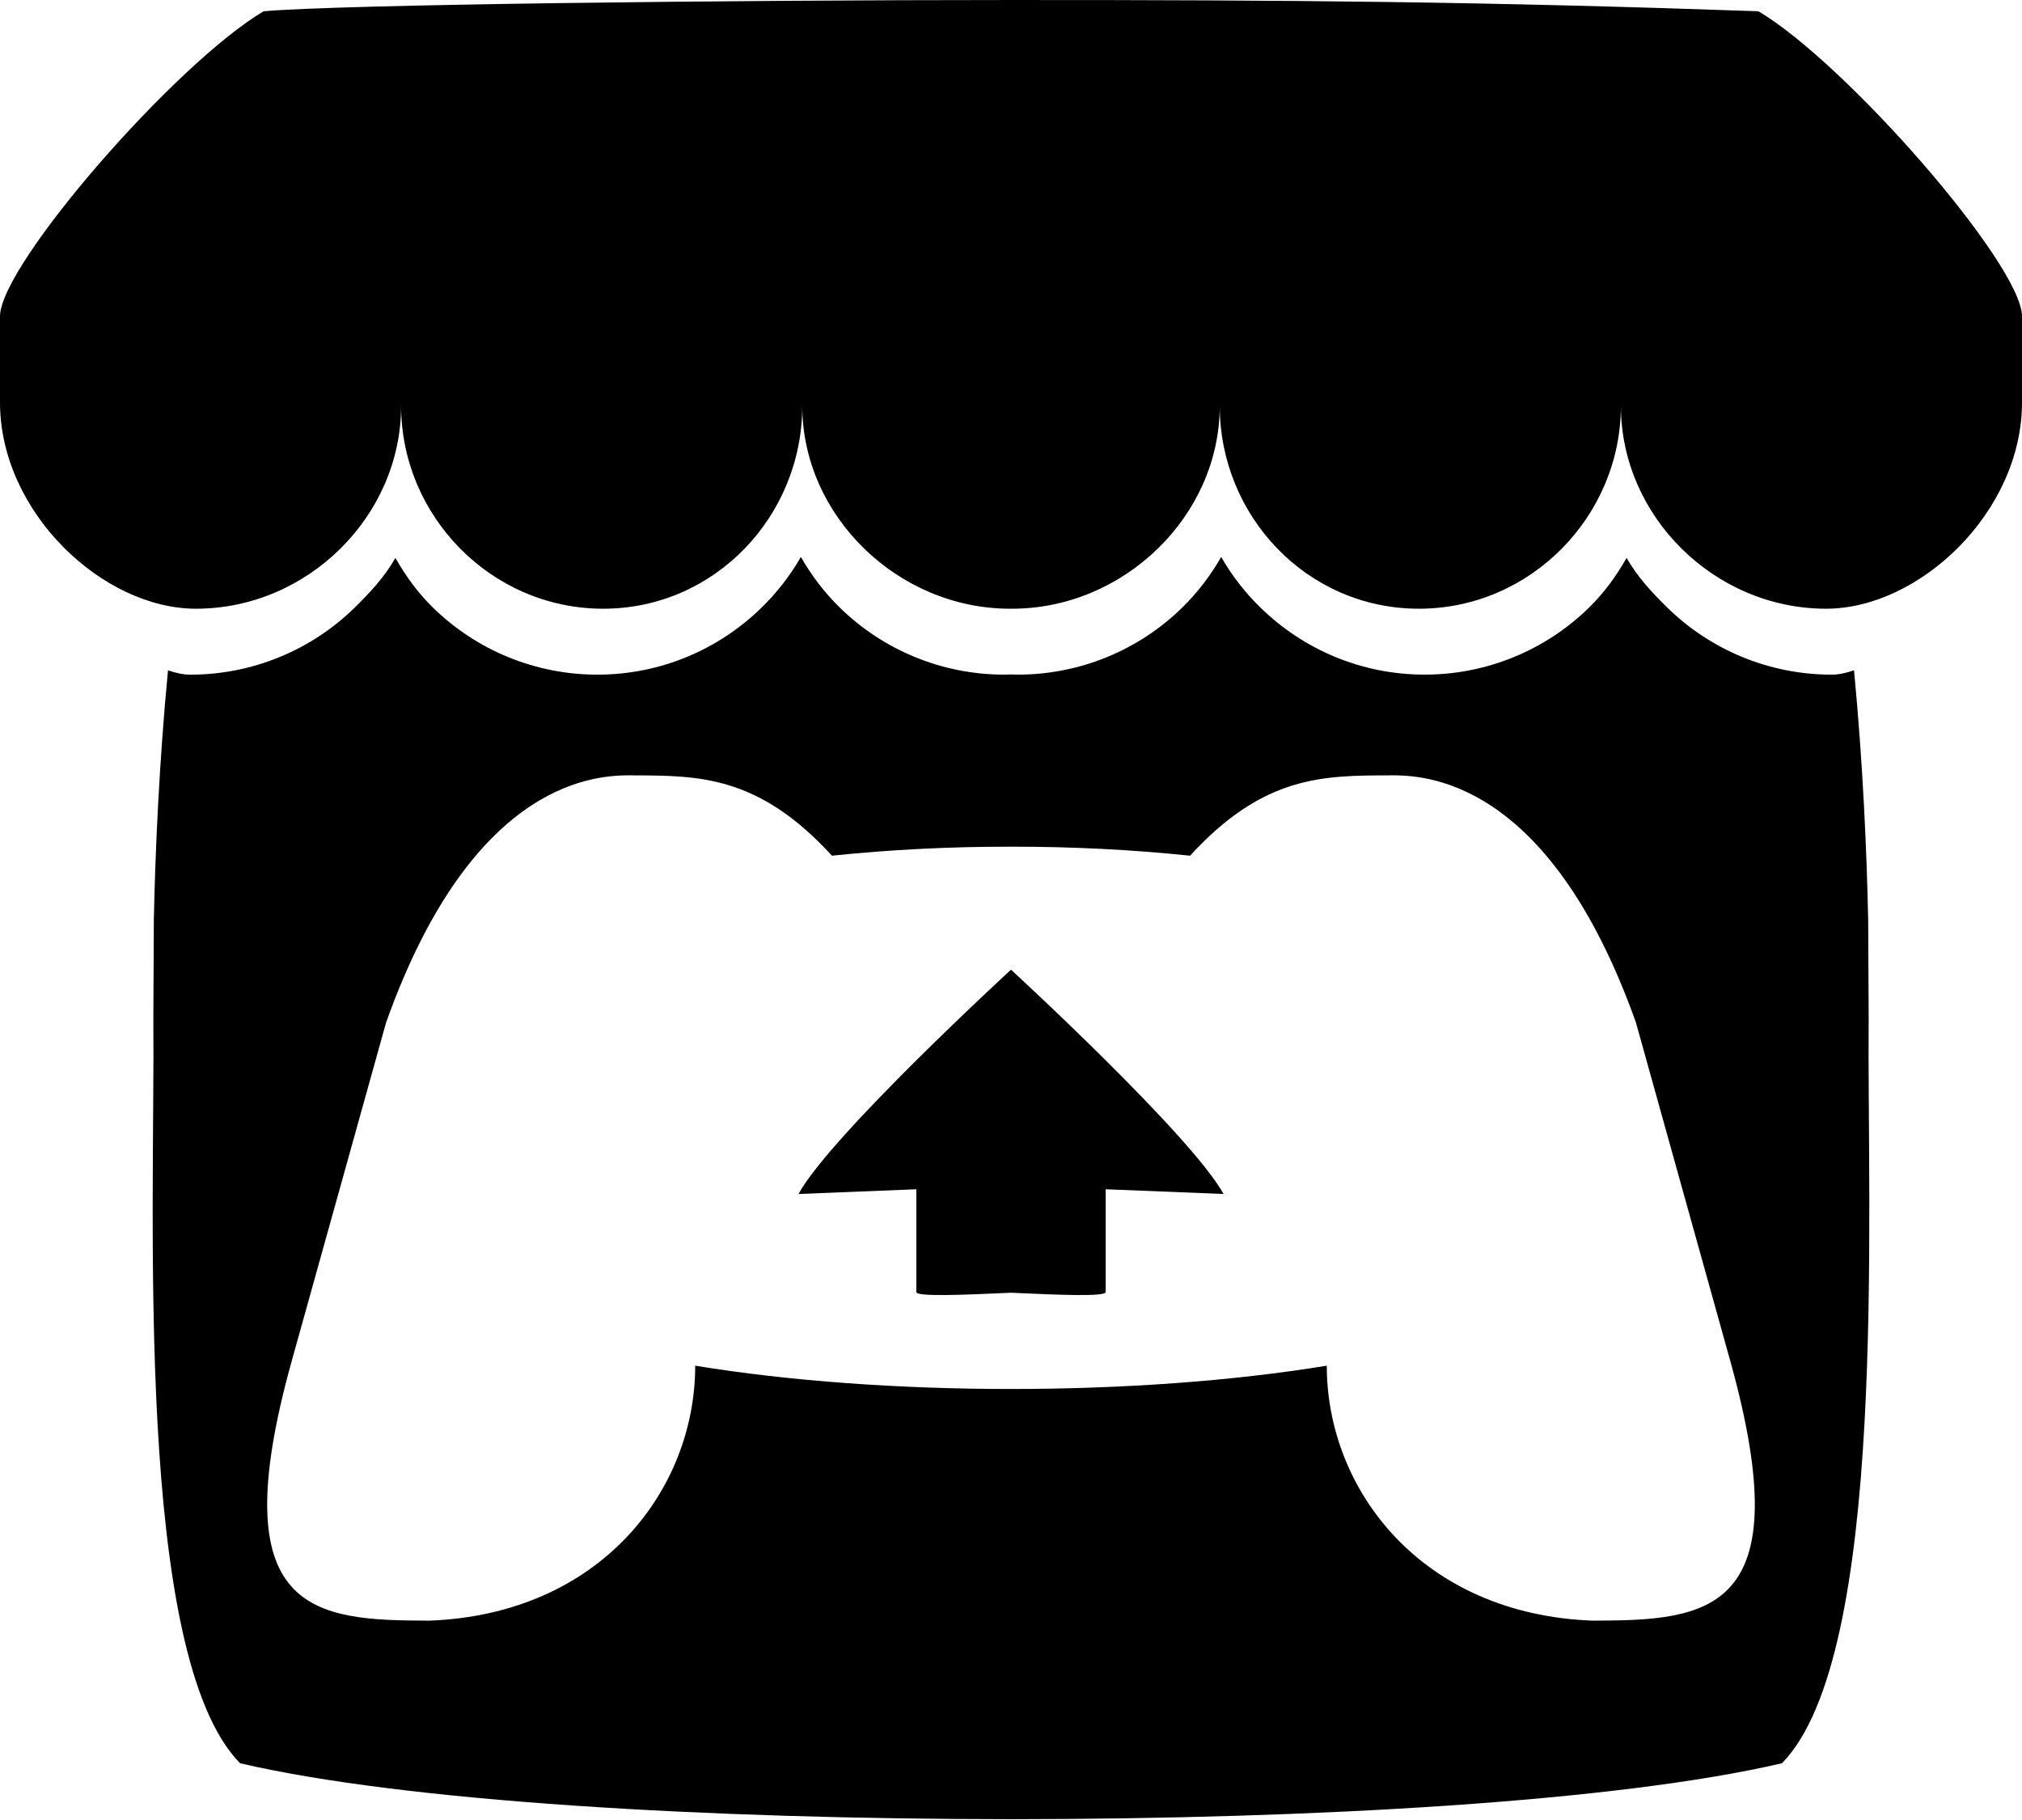
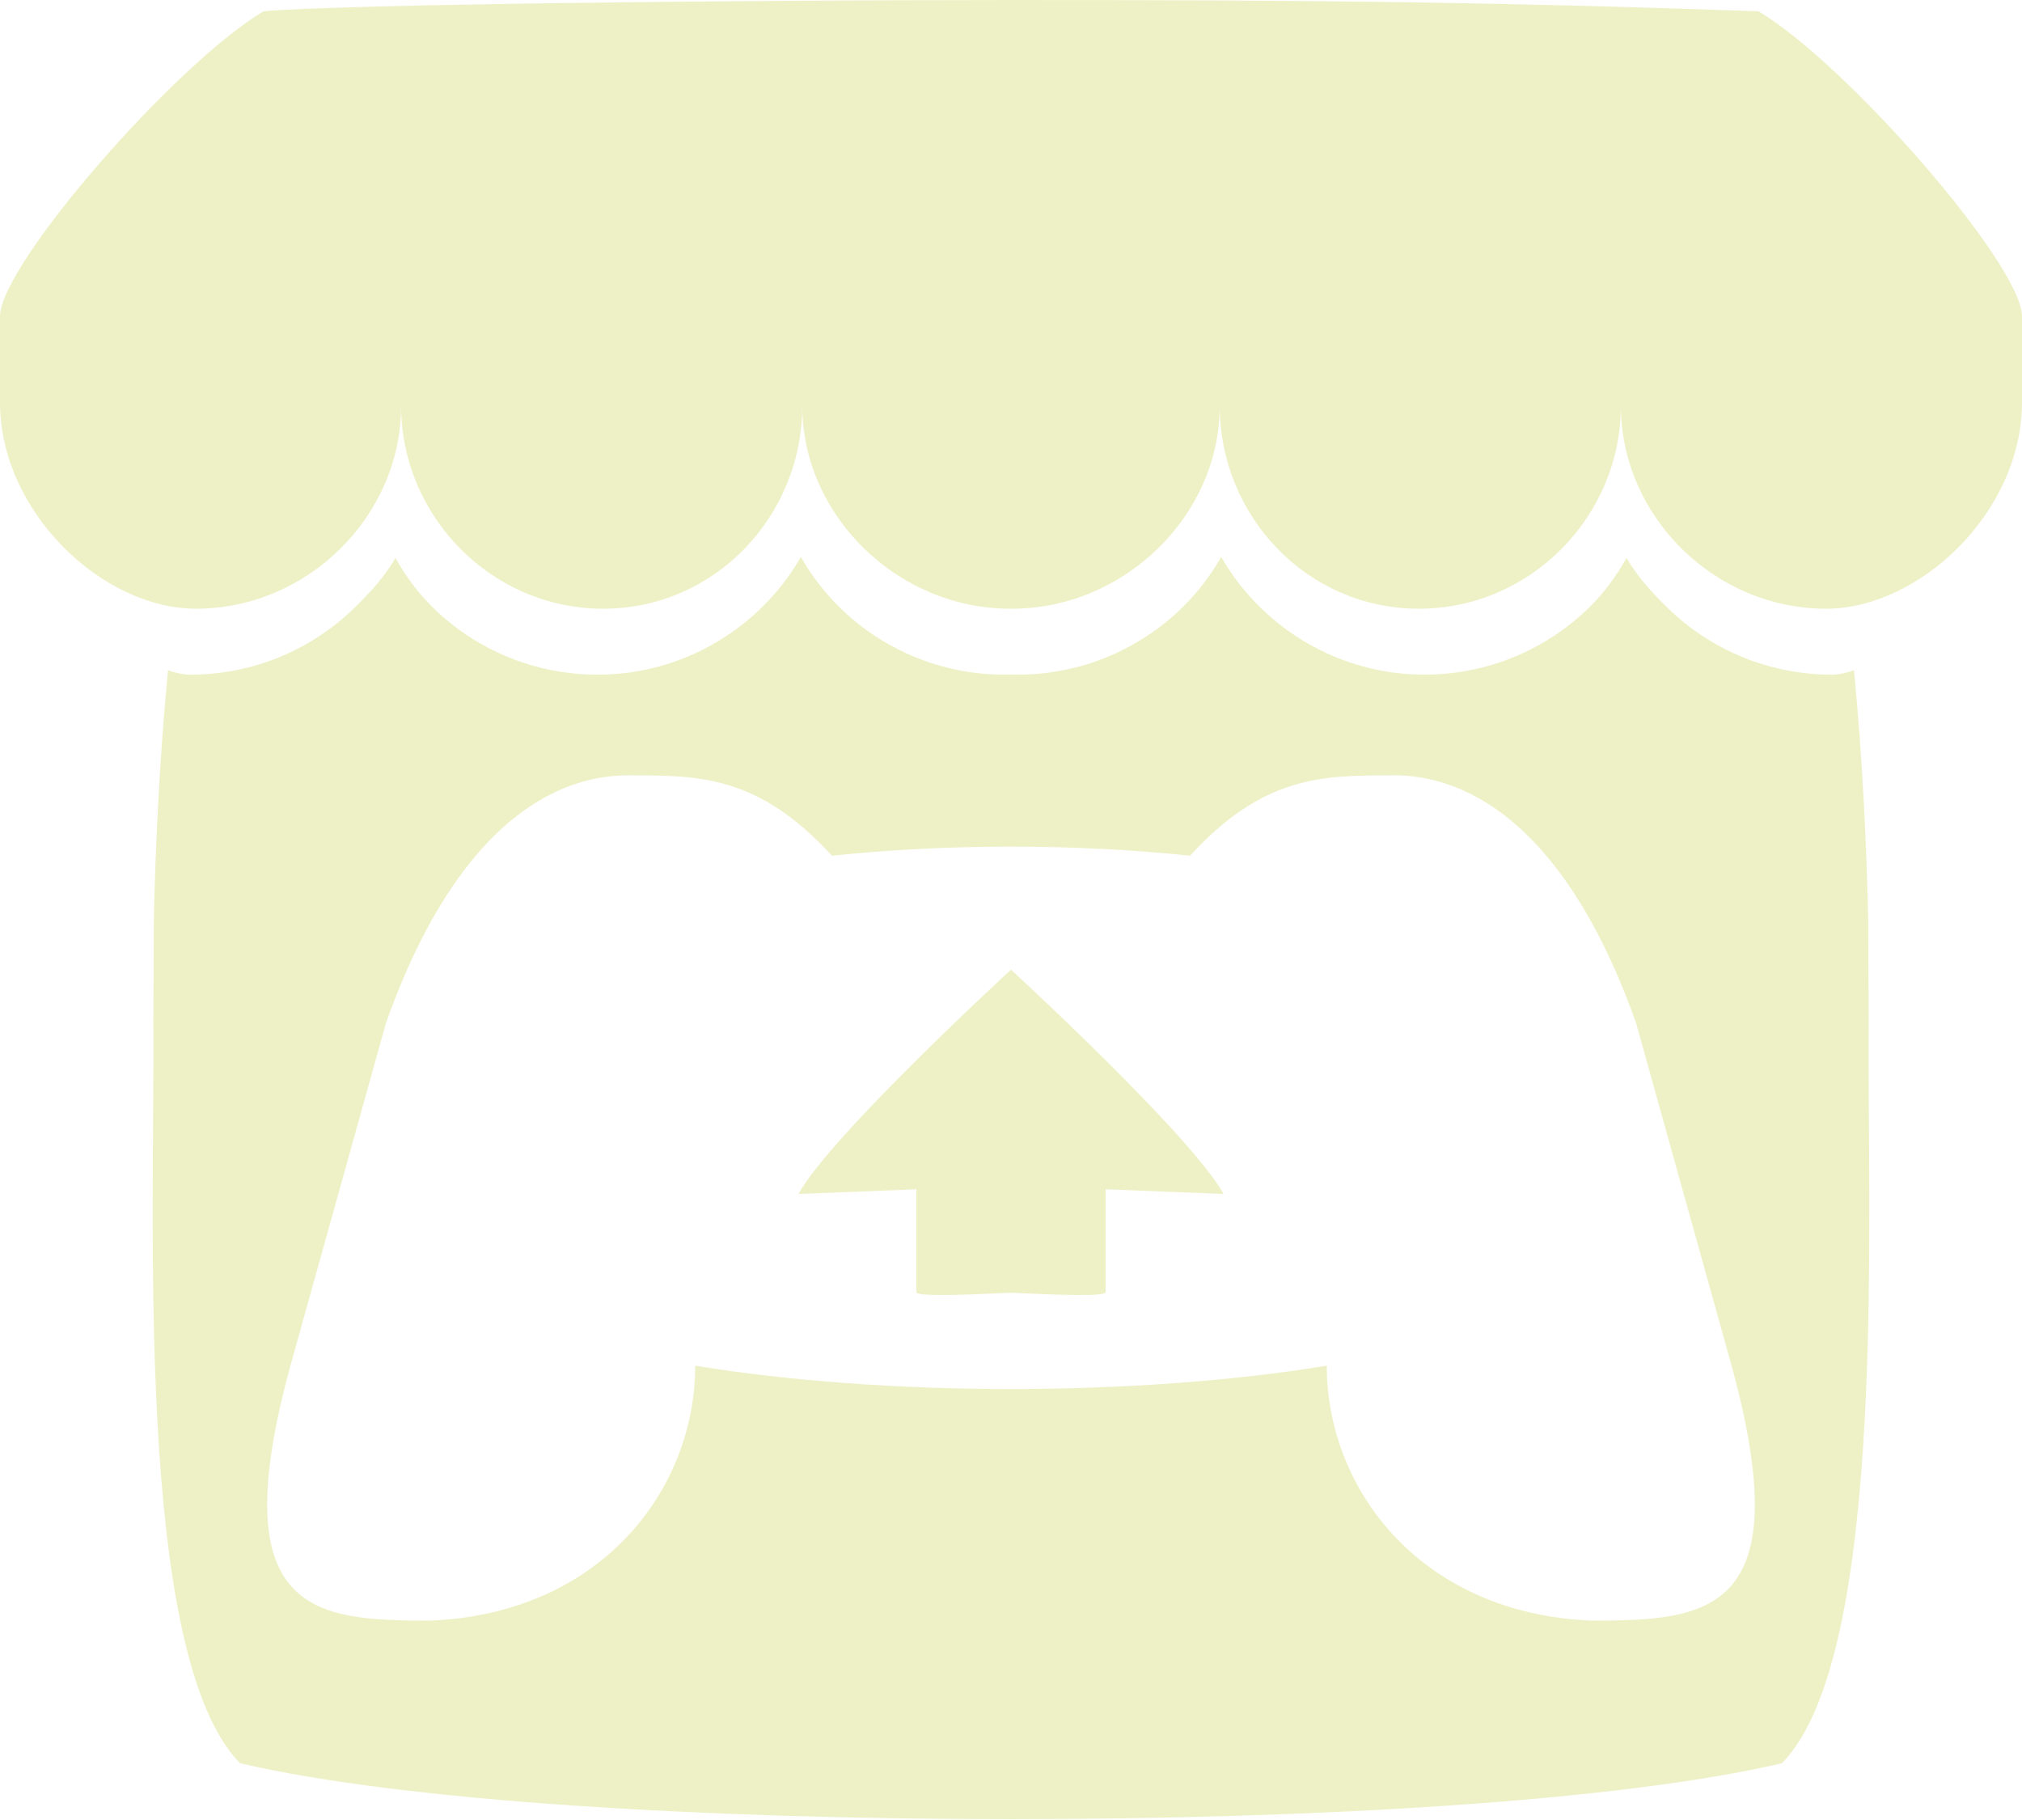
- <svg xmlns="http://www.w3.org/2000/svg" height="235.452" width="261.728" viewBox="0 0 245.371 220.736">
-   <path d="M31.99 1.365C21.287 7.72.2 31.945 0 38.298v10.516C0 62.144 12.46 73.86 23.773 73.86c13.584 0 24.902-11.258 24.903-24.62 0 13.362 10.93 24.62 24.515 24.62 13.586 0 24.165-11.258 24.165-24.62 0 13.362 11.622 24.62 25.207 24.62h.246c13.586 0 25.208-11.258 25.208-24.62 0 13.362 10.58 24.62 24.164 24.62 13.585 0 24.515-11.258 24.515-24.62 0 13.362 11.32 24.62 24.903 24.62 11.313 0 23.773-11.714 23.773-25.046V38.298c-.2-6.354-21.287-30.58-31.988-36.933C180.118.197 157.056-.005 122.685 0c-34.37.003-81.228.54-90.697 1.365zm65.194 66.217a28.025 28.025 0 0 1-4.78 6.155c-5.128 5.014-12.157 8.122-19.906 8.122a28.482 28.482 0 0 1-19.948-8.126c-1.858-1.82-3.27-3.766-4.563-6.032l-.006.004c-1.292 2.27-3.092 4.215-4.954 6.037a28.5 28.5 0 0 1-19.948 8.12c-.934 0-1.906-.258-2.692-.528-1.092 11.372-1.553 22.24-1.716 30.164l-.002.045c-.02 4.024-.04 7.333-.06 11.93.21 23.86-2.363 77.334 10.52 90.473 19.964 4.655 56.7 6.775 93.555 6.788h.006c36.854-.013 73.59-2.133 93.554-6.788 12.883-13.14 10.31-66.614 10.52-90.474-.022-4.596-.04-7.905-.06-11.93l-.003-.045c-.162-7.926-.623-18.793-1.715-30.165-.786.27-1.757.528-2.692.528a28.5 28.5 0 0 1-19.948-8.12c-1.862-1.822-3.662-3.766-4.955-6.037l-.006-.004c-1.294 2.266-2.705 4.213-4.563 6.032a28.48 28.48 0 0 1-19.947 8.125c-7.748 0-14.778-3.11-19.906-8.123a28.025 28.025 0 0 1-4.78-6.155 27.99 27.99 0 0 1-4.736 6.155 28.49 28.49 0 0 1-19.95 8.124c-.27 0-.54-.012-.81-.02h-.007c-.27.008-.54.02-.813.02a28.49 28.49 0 0 1-19.95-8.123 27.992 27.992 0 0 1-4.736-6.155zm-20.486 26.49l-.002.01h.015c8.113.017 15.32 0 24.25 9.746 7.028-.737 14.372-1.105 21.722-1.094h.006c7.35-.01 14.694.357 21.723 1.094 8.93-9.747 16.137-9.73 24.25-9.746h.014l-.002-.01c3.833 0 19.166 0 29.85 30.007L210 165.244c8.504 30.624-2.723 31.373-16.727 31.4-20.768-.773-32.267-15.855-32.267-30.935-11.496 1.884-24.907 2.826-38.318 2.827h-.006c-13.412 0-26.823-.943-38.318-2.827 0 15.08-11.5 30.162-32.267 30.935-14.004-.027-25.23-.775-16.726-31.4L46.85 124.08C57.534 94.073 72.867 94.073 76.7 94.073zm45.985 23.582v.006c-.02.02-21.863 20.08-25.79 27.215l14.304-.573v12.474c0 .584 5.74.346 11.486.08h.006c5.744.266 11.485.504 11.485-.08v-12.474l14.304.573c-3.928-7.135-25.79-27.215-25.79-27.215v-.006l-.003.002z" color="#000" />
+ <svg xmlns="http://www.w3.org/2000/svg" height="235.452" width="261.728" viewBox="0 0 245.371 220.736" version="1.1" id="svg1">
+   <defs id="defs1" />
+   <path d="M31.99 1.365C21.287 7.72.2 31.945 0 38.298v10.516C0 62.144 12.46 73.86 23.773 73.86c13.584 0 24.902-11.258 24.903-24.62 0 13.362 10.93 24.62 24.515 24.62 13.586 0 24.165-11.258 24.165-24.62 0 13.362 11.622 24.62 25.207 24.62h.246c13.586 0 25.208-11.258 25.208-24.62 0 13.362 10.58 24.62 24.164 24.62 13.585 0 24.515-11.258 24.515-24.62 0 13.362 11.32 24.62 24.903 24.62 11.313 0 23.773-11.714 23.773-25.046V38.298c-.2-6.354-21.287-30.58-31.988-36.933C180.118.197 157.056-.005 122.685 0c-34.37.003-81.228.54-90.697 1.365zm65.194 66.217a28.025 28.025 0 0 1-4.78 6.155c-5.128 5.014-12.157 8.122-19.906 8.122a28.482 28.482 0 0 1-19.948-8.126c-1.858-1.82-3.27-3.766-4.563-6.032l-.006.004c-1.292 2.27-3.092 4.215-4.954 6.037a28.5 28.5 0 0 1-19.948 8.12c-.934 0-1.906-.258-2.692-.528-1.092 11.372-1.553 22.24-1.716 30.164l-.002.045c-.02 4.024-.04 7.333-.06 11.93.21 23.86-2.363 77.334 10.52 90.473 19.964 4.655 56.7 6.775 93.555 6.788h.006c36.854-.013 73.59-2.133 93.554-6.788 12.883-13.14 10.31-66.614 10.52-90.474-.022-4.596-.04-7.905-.06-11.93l-.003-.045c-.162-7.926-.623-18.793-1.715-30.165-.786.27-1.757.528-2.692.528a28.5 28.5 0 0 1-19.948-8.12c-1.862-1.822-3.662-3.766-4.955-6.037l-.006-.004c-1.294 2.266-2.705 4.213-4.563 6.032a28.48 28.48 0 0 1-19.947 8.125c-7.748 0-14.778-3.11-19.906-8.123a28.025 28.025 0 0 1-4.78-6.155 27.99 27.99 0 0 1-4.736 6.155 28.49 28.49 0 0 1-19.95 8.124c-.27 0-.54-.012-.81-.02h-.007c-.27.008-.54.02-.813.02a28.49 28.49 0 0 1-19.95-8.123 27.992 27.992 0 0 1-4.736-6.155zm-20.486 26.49l-.002.01h.015c8.113.017 15.32 0 24.25 9.746 7.028-.737 14.372-1.105 21.722-1.094h.006c7.35-.01 14.694.357 21.723 1.094 8.93-9.747 16.137-9.73 24.25-9.746h.014l-.002-.01c3.833 0 19.166 0 29.85 30.007L210 165.244c8.504 30.624-2.723 31.373-16.727 31.4-20.768-.773-32.267-15.855-32.267-30.935-11.496 1.884-24.907 2.826-38.318 2.827h-.006c-13.412 0-26.823-.943-38.318-2.827 0 15.08-11.5 30.162-32.267 30.935-14.004-.027-25.23-.775-16.726-31.4L46.85 124.08C57.534 94.073 72.867 94.073 76.7 94.073zm45.985 23.582v.006c-.02.02-21.863 20.08-25.79 27.215l14.304-.573v12.474c0 .584 5.74.346 11.486.08h.006c5.744.266 11.485.504 11.485-.08v-12.474l14.304.573c-3.928-7.135-25.79-27.215-25.79-27.215v-.006l-.003.002z" color="#000" id="path1" style="fill:#eef1c6;fill-opacity:1" />
</svg>
